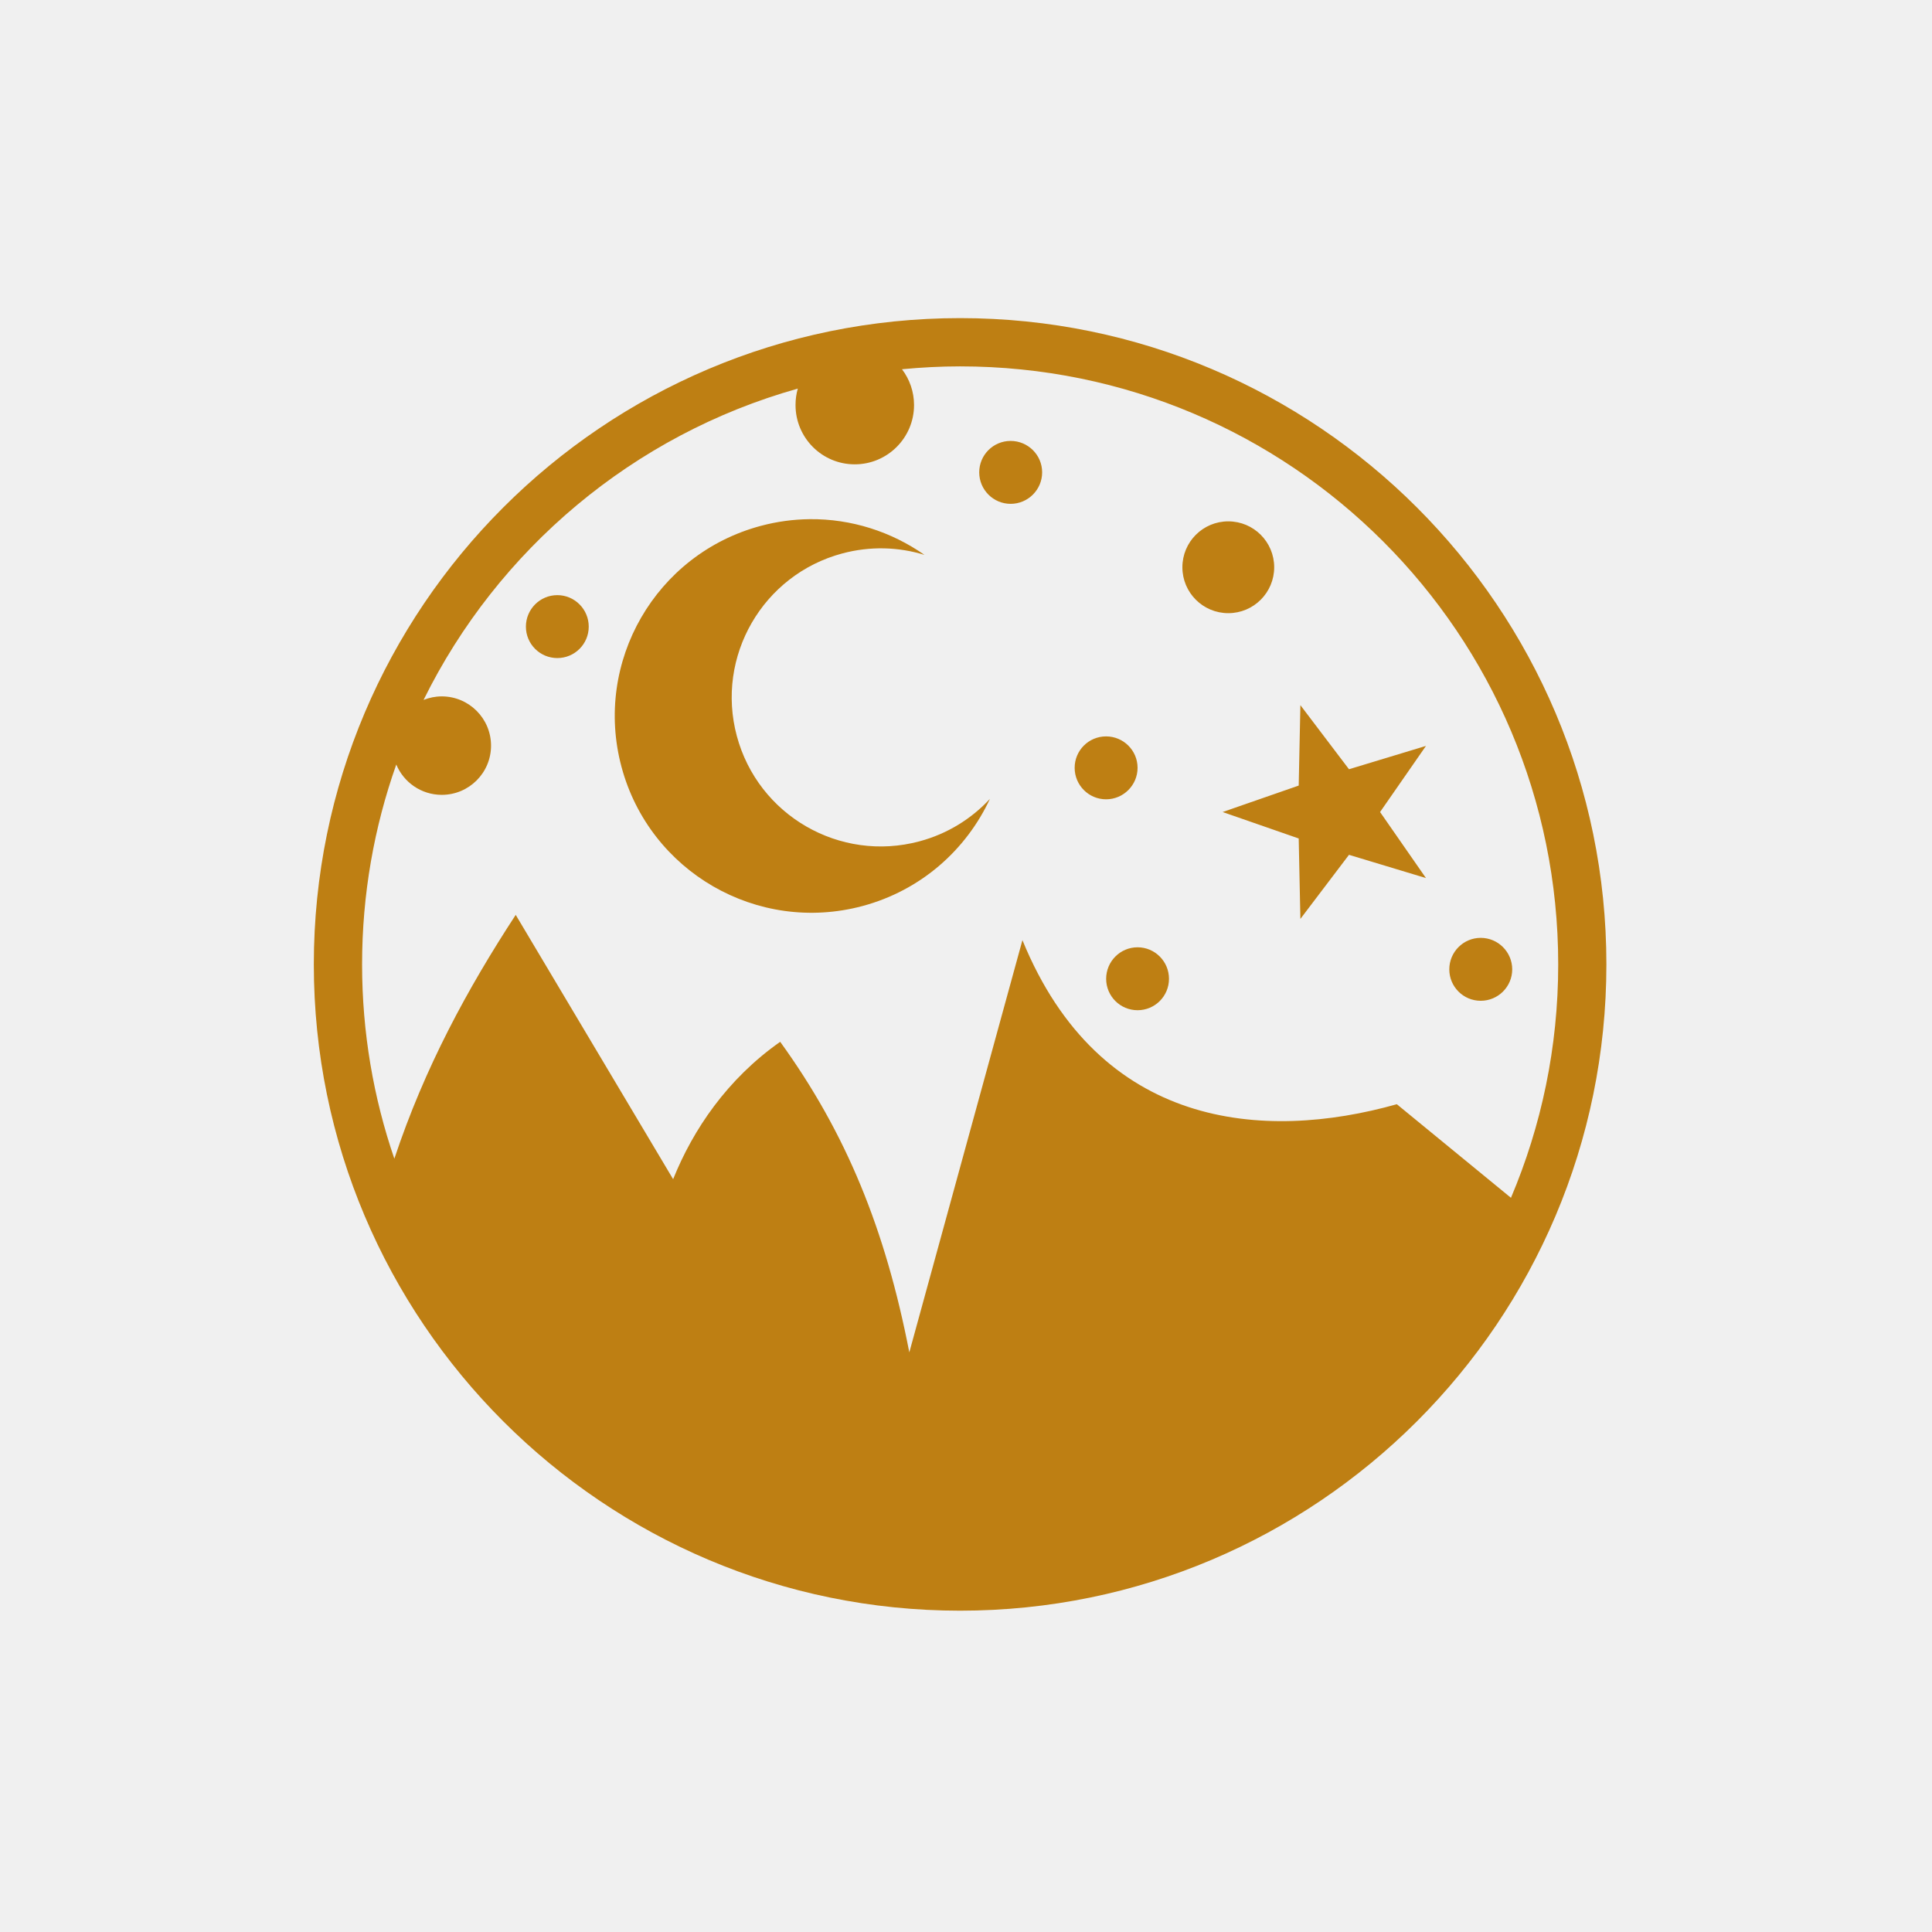
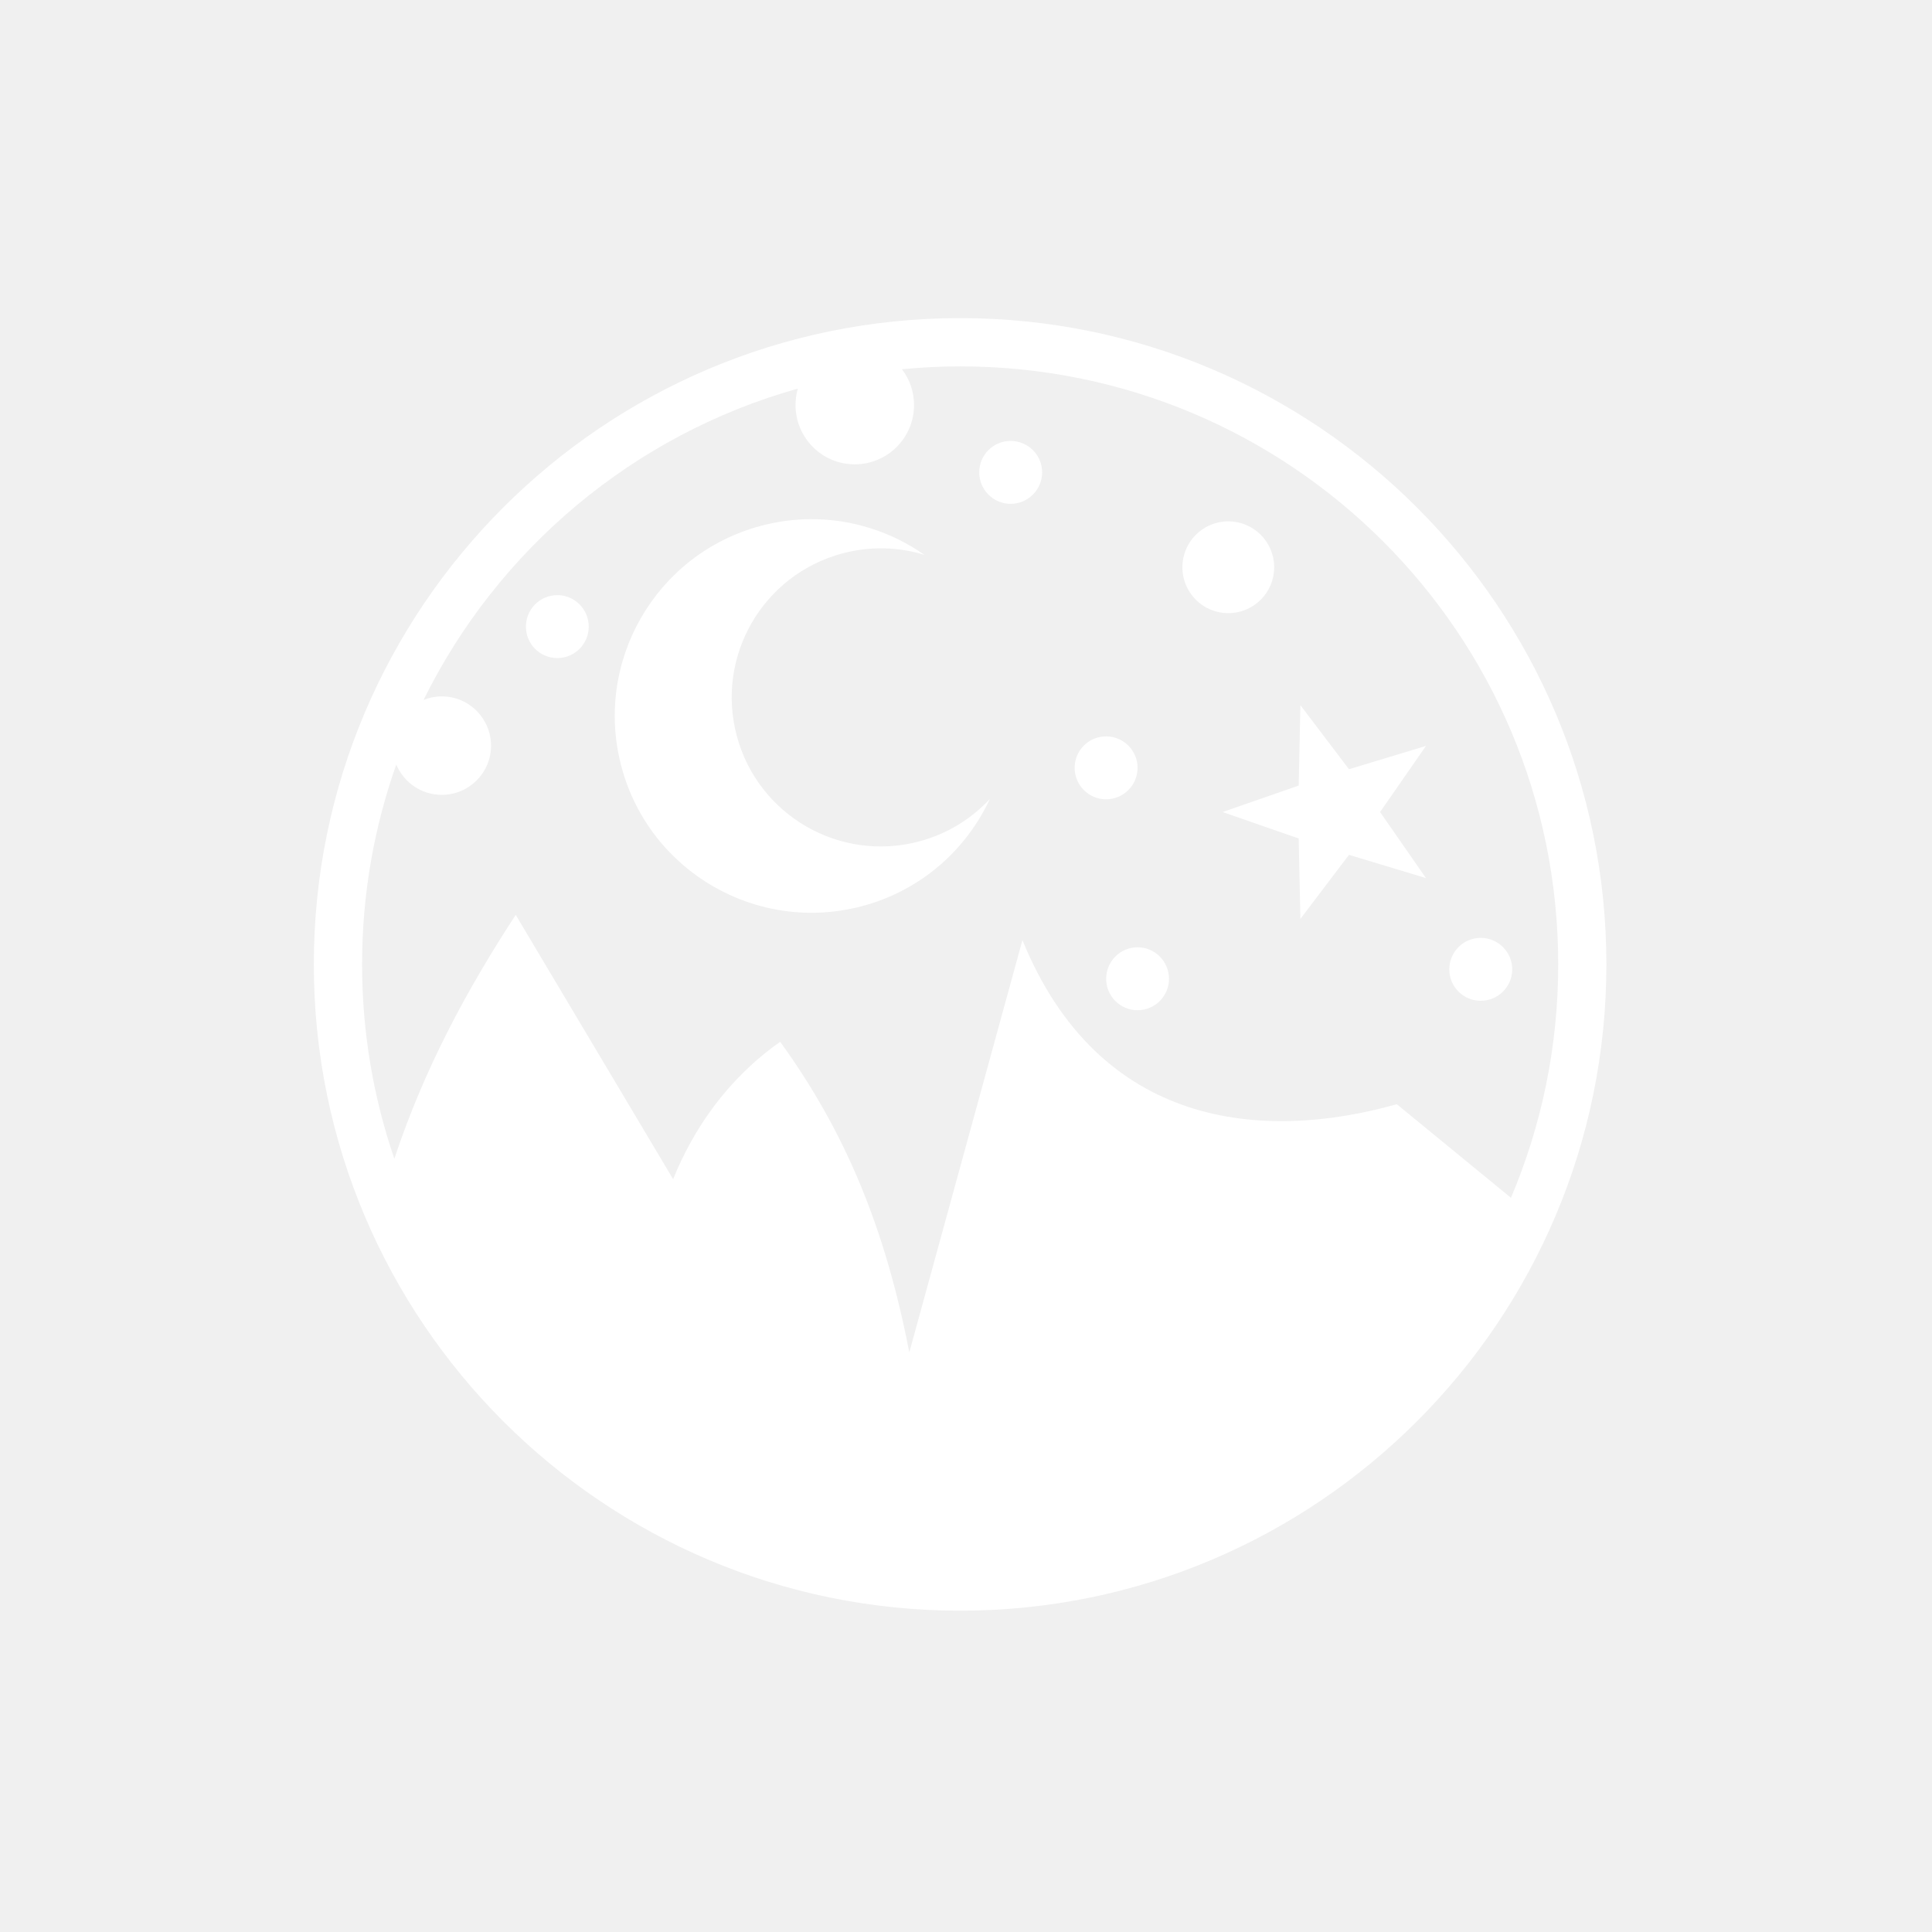
- <svg xmlns="http://www.w3.org/2000/svg" width="800px" height="800px" viewBox="-102.4 -102.4 716.80 716.80" fill="#000000" stroke="#000000" stroke-width="0.005">
+ <svg xmlns="http://www.w3.org/2000/svg" width="800px" height="800px" viewBox="-102.4 -102.4 716.80 716.80" fill="#000000">
  <g id="SVGRepo_bgCarrier" stroke-width="0" />
  <g id="SVGRepo_tracerCarrier" stroke-linecap="round" stroke-linejoin="round" />
  <g id="SVGRepo_iconCarrier">
-     <path fill="#be7f13" d="M253.813 15.625c-132.32 0-239.782 107.46-239.782 239.78s107.463 239.782 239.782 239.782c132.32 0 239.782-107.46 239.782-239.78S386.132 15.624 253.814 15.624zm0 17.906c122.653 0 221.906 99.223 221.906 221.876 0 30.738-6.26 59.99-17.533 86.594l-42.343-34.72c-49.613 13.98-110.337 9.033-138.906-60.874l-41.97 152.938c-8.837-45.53-23.35-81.28-47.905-115.22-19.71 13.855-32.352 32.63-39.72 50.97L88.94 237.03c-17.85 27.32-33.77 56.565-45.032 90.47-7.744-22.6-11.968-46.852-11.968-72.094 0-26.013 4.484-50.973 12.687-74.156 2.752 6.608 9.27 11.25 16.875 11.25 10.093 0 18.28-8.157 18.28-18.25s-8.187-18.28-18.28-18.28c-2.385 0-4.66.48-6.75 1.31 27.537-55.83 77.83-98.368 138.844-115.5-.558 1.938-.844 3.98-.844 6.095 0 12.146 9.823 22 21.97 22 12.144 0 22-9.854 22-22 0-4.99-1.67-9.59-4.47-13.28 7.092-.683 14.29-1.064 21.563-1.064zm18.75 27.657c-6.444 0-11.657 5.213-11.657 11.657 0 6.443 5.213 11.687 11.656 11.687 6.444 0 11.688-5.243 11.688-11.686 0-6.444-5.244-11.656-11.688-11.656zM198.03 90.22c-6.02.06-12.132.868-18.218 2.5-38.945 10.434-62.06 50.46-51.625 89.405 10.436 38.946 50.463 62.06 89.407 51.625 21.712-5.818 38.48-20.85 47.28-39.75-6.835 7.36-15.737 12.958-26.155 15.75-29.504 7.905-59.846-9.59-67.75-39.094-7.907-29.504 9.62-59.813 39.124-67.72 10.41-2.788 20.906-2.417 30.5.533-12.28-8.598-27.116-13.405-42.563-13.25zm155.282.81c-9.408 0-17.03 7.624-17.03 17.032 0 9.41 7.622 17.032 17.03 17.032 9.41 0 17.032-7.623 17.032-17.03 0-9.41-7.623-17.033-17.03-17.033zm-248.937 27.376c-6.443 0-11.656 5.244-11.656 11.688 0 6.443 5.212 11.656 11.655 11.656s11.656-5.213 11.656-11.656c0-6.444-5.212-11.688-11.655-11.688zm275.688 40.813l-.625 29.843-28.22 9.812 28.22 9.813.625 29.843 18.03-23.78 28.563 8.625-17.03-24.5 17.03-24.53L398.094 183l-18.03-23.78zm-72.094 11.593c-6.445 0-11.658 5.212-11.658 11.656 0 6.442 5.213 11.686 11.657 11.686 6.442 0 11.686-5.244 11.686-11.687 0-6.445-5.244-11.657-11.687-11.657zm139 74.75c-6.445 0-11.658 5.244-11.658 11.687s5.213 11.656 11.657 11.656c6.442 0 11.686-5.213 11.686-11.656 0-6.443-5.244-11.688-11.687-11.688zm-127.314 3.5c-6.443 0-11.656 5.244-11.656 11.687s5.213 11.656 11.656 11.656c6.444 0 11.656-5.213 11.656-11.656 0-6.443-5.212-11.688-11.656-11.688z" />
+     <path fill="#ffffff" d="M253.813 15.625c-132.32 0-239.782 107.46-239.782 239.78s107.463 239.782 239.782 239.782c132.32 0 239.782-107.46 239.782-239.78S386.132 15.624 253.814 15.624zm0 17.906c122.653 0 221.906 99.223 221.906 221.876 0 30.738-6.26 59.99-17.533 86.594l-42.343-34.72c-49.613 13.98-110.337 9.033-138.906-60.874l-41.97 152.938c-8.837-45.53-23.35-81.28-47.905-115.22-19.71 13.855-32.352 32.63-39.72 50.97L88.94 237.03c-17.85 27.32-33.77 56.565-45.032 90.47-7.744-22.6-11.968-46.852-11.968-72.094 0-26.013 4.484-50.973 12.687-74.156 2.752 6.608 9.27 11.25 16.875 11.25 10.093 0 18.28-8.157 18.28-18.25s-8.187-18.28-18.28-18.28c-2.385 0-4.66.48-6.75 1.31 27.537-55.83 77.83-98.368 138.844-115.5-.558 1.938-.844 3.98-.844 6.095 0 12.146 9.823 22 21.97 22 12.144 0 22-9.854 22-22 0-4.99-1.67-9.59-4.47-13.28 7.092-.683 14.29-1.064 21.563-1.064zm18.75 27.657c-6.444 0-11.657 5.213-11.657 11.657 0 6.443 5.213 11.687 11.656 11.687 6.444 0 11.688-5.243 11.688-11.686 0-6.444-5.244-11.656-11.688-11.656zM198.03 90.22c-6.02.06-12.132.868-18.218 2.5-38.945 10.434-62.06 50.46-51.625 89.405 10.436 38.946 50.463 62.06 89.407 51.625 21.712-5.818 38.48-20.85 47.28-39.75-6.835 7.36-15.737 12.958-26.155 15.75-29.504 7.905-59.846-9.59-67.75-39.094-7.907-29.504 9.62-59.813 39.124-67.72 10.41-2.788 20.906-2.417 30.5.533-12.28-8.598-27.116-13.405-42.563-13.25zm155.282.81c-9.408 0-17.03 7.624-17.03 17.032 0 9.41 7.622 17.032 17.03 17.032 9.41 0 17.032-7.623 17.032-17.03 0-9.41-7.623-17.033-17.03-17.033zm-248.937 27.376c-6.443 0-11.656 5.244-11.656 11.688 0 6.443 5.212 11.656 11.655 11.656s11.656-5.213 11.656-11.656c0-6.444-5.212-11.688-11.655-11.688zm275.688 40.813l-.625 29.843-28.22 9.812 28.22 9.813.625 29.843 18.03-23.78 28.563 8.625-17.03-24.5 17.03-24.53L398.094 183l-18.03-23.78zm-72.094 11.593c-6.445 0-11.658 5.212-11.658 11.656 0 6.442 5.213 11.686 11.657 11.686 6.442 0 11.686-5.244 11.686-11.687 0-6.445-5.244-11.657-11.687-11.657zm139 74.75c-6.445 0-11.658 5.244-11.658 11.687s5.213 11.656 11.657 11.656c6.442 0 11.686-5.213 11.686-11.656 0-6.443-5.244-11.688-11.687-11.688zm-127.314 3.5c-6.443 0-11.656 5.244-11.656 11.687s5.213 11.656 11.656 11.656c6.444 0 11.656-5.213 11.656-11.656 0-6.443-5.212-11.688-11.656-11.688z" />
  </g>
</svg>
